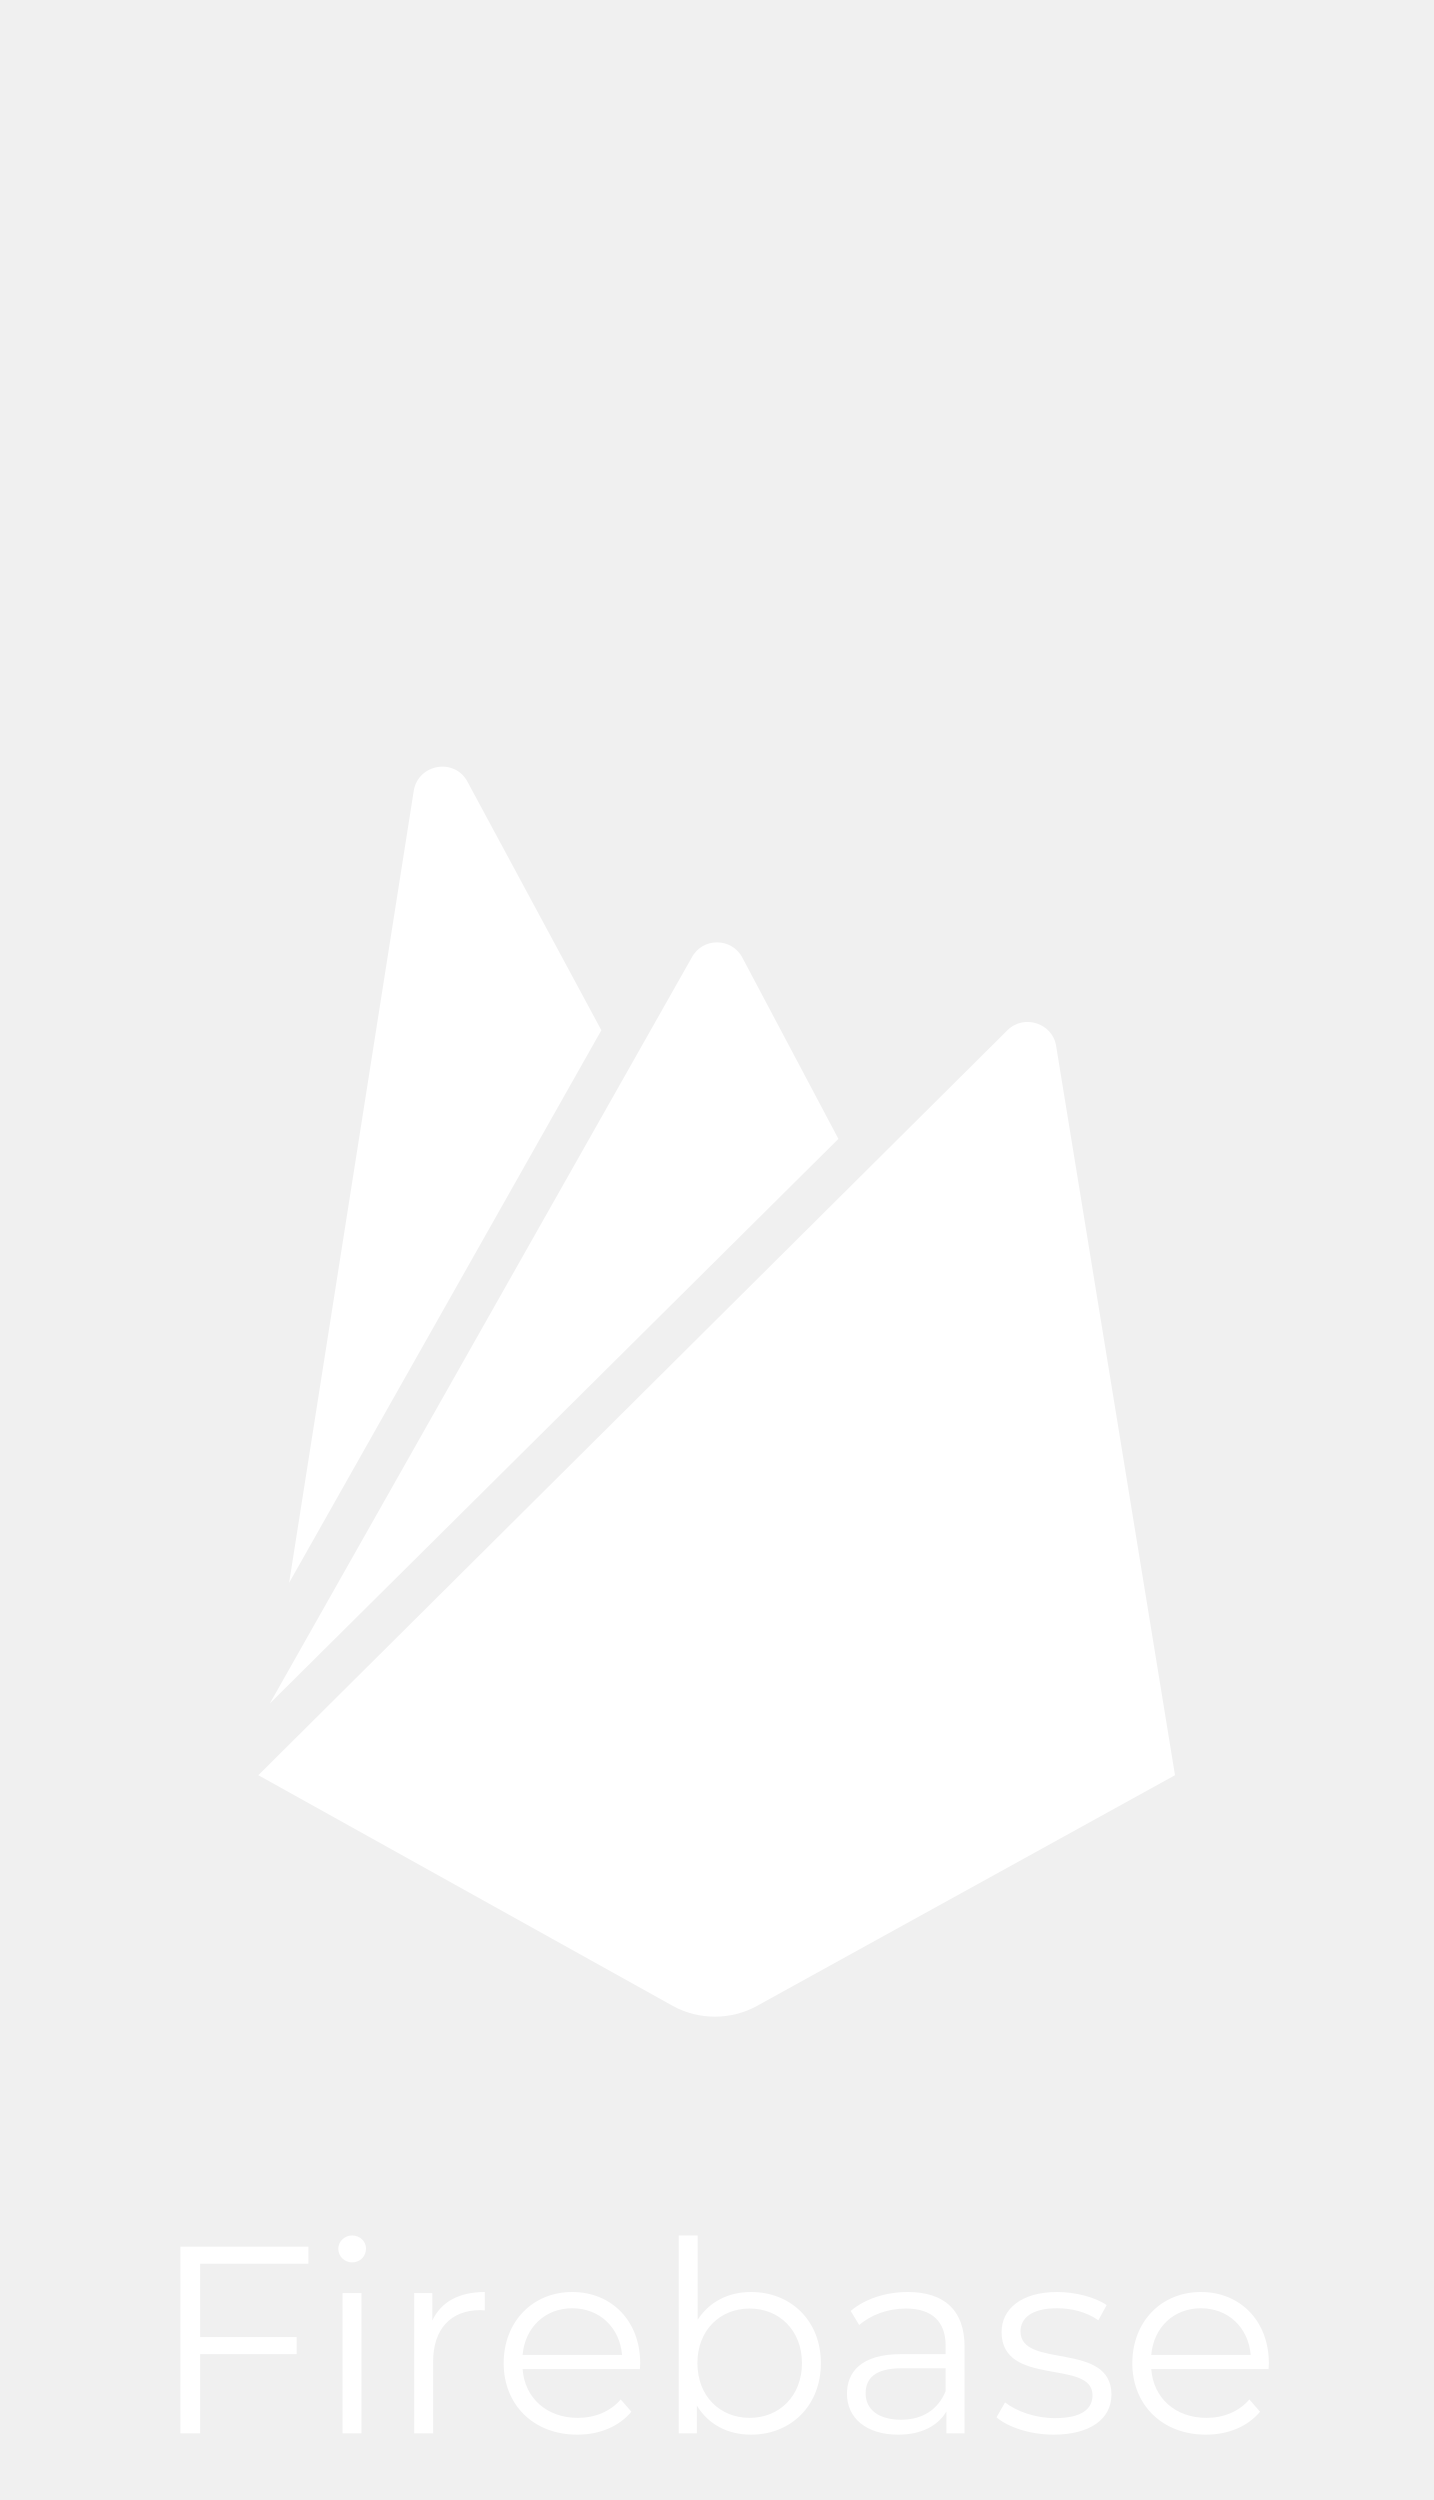
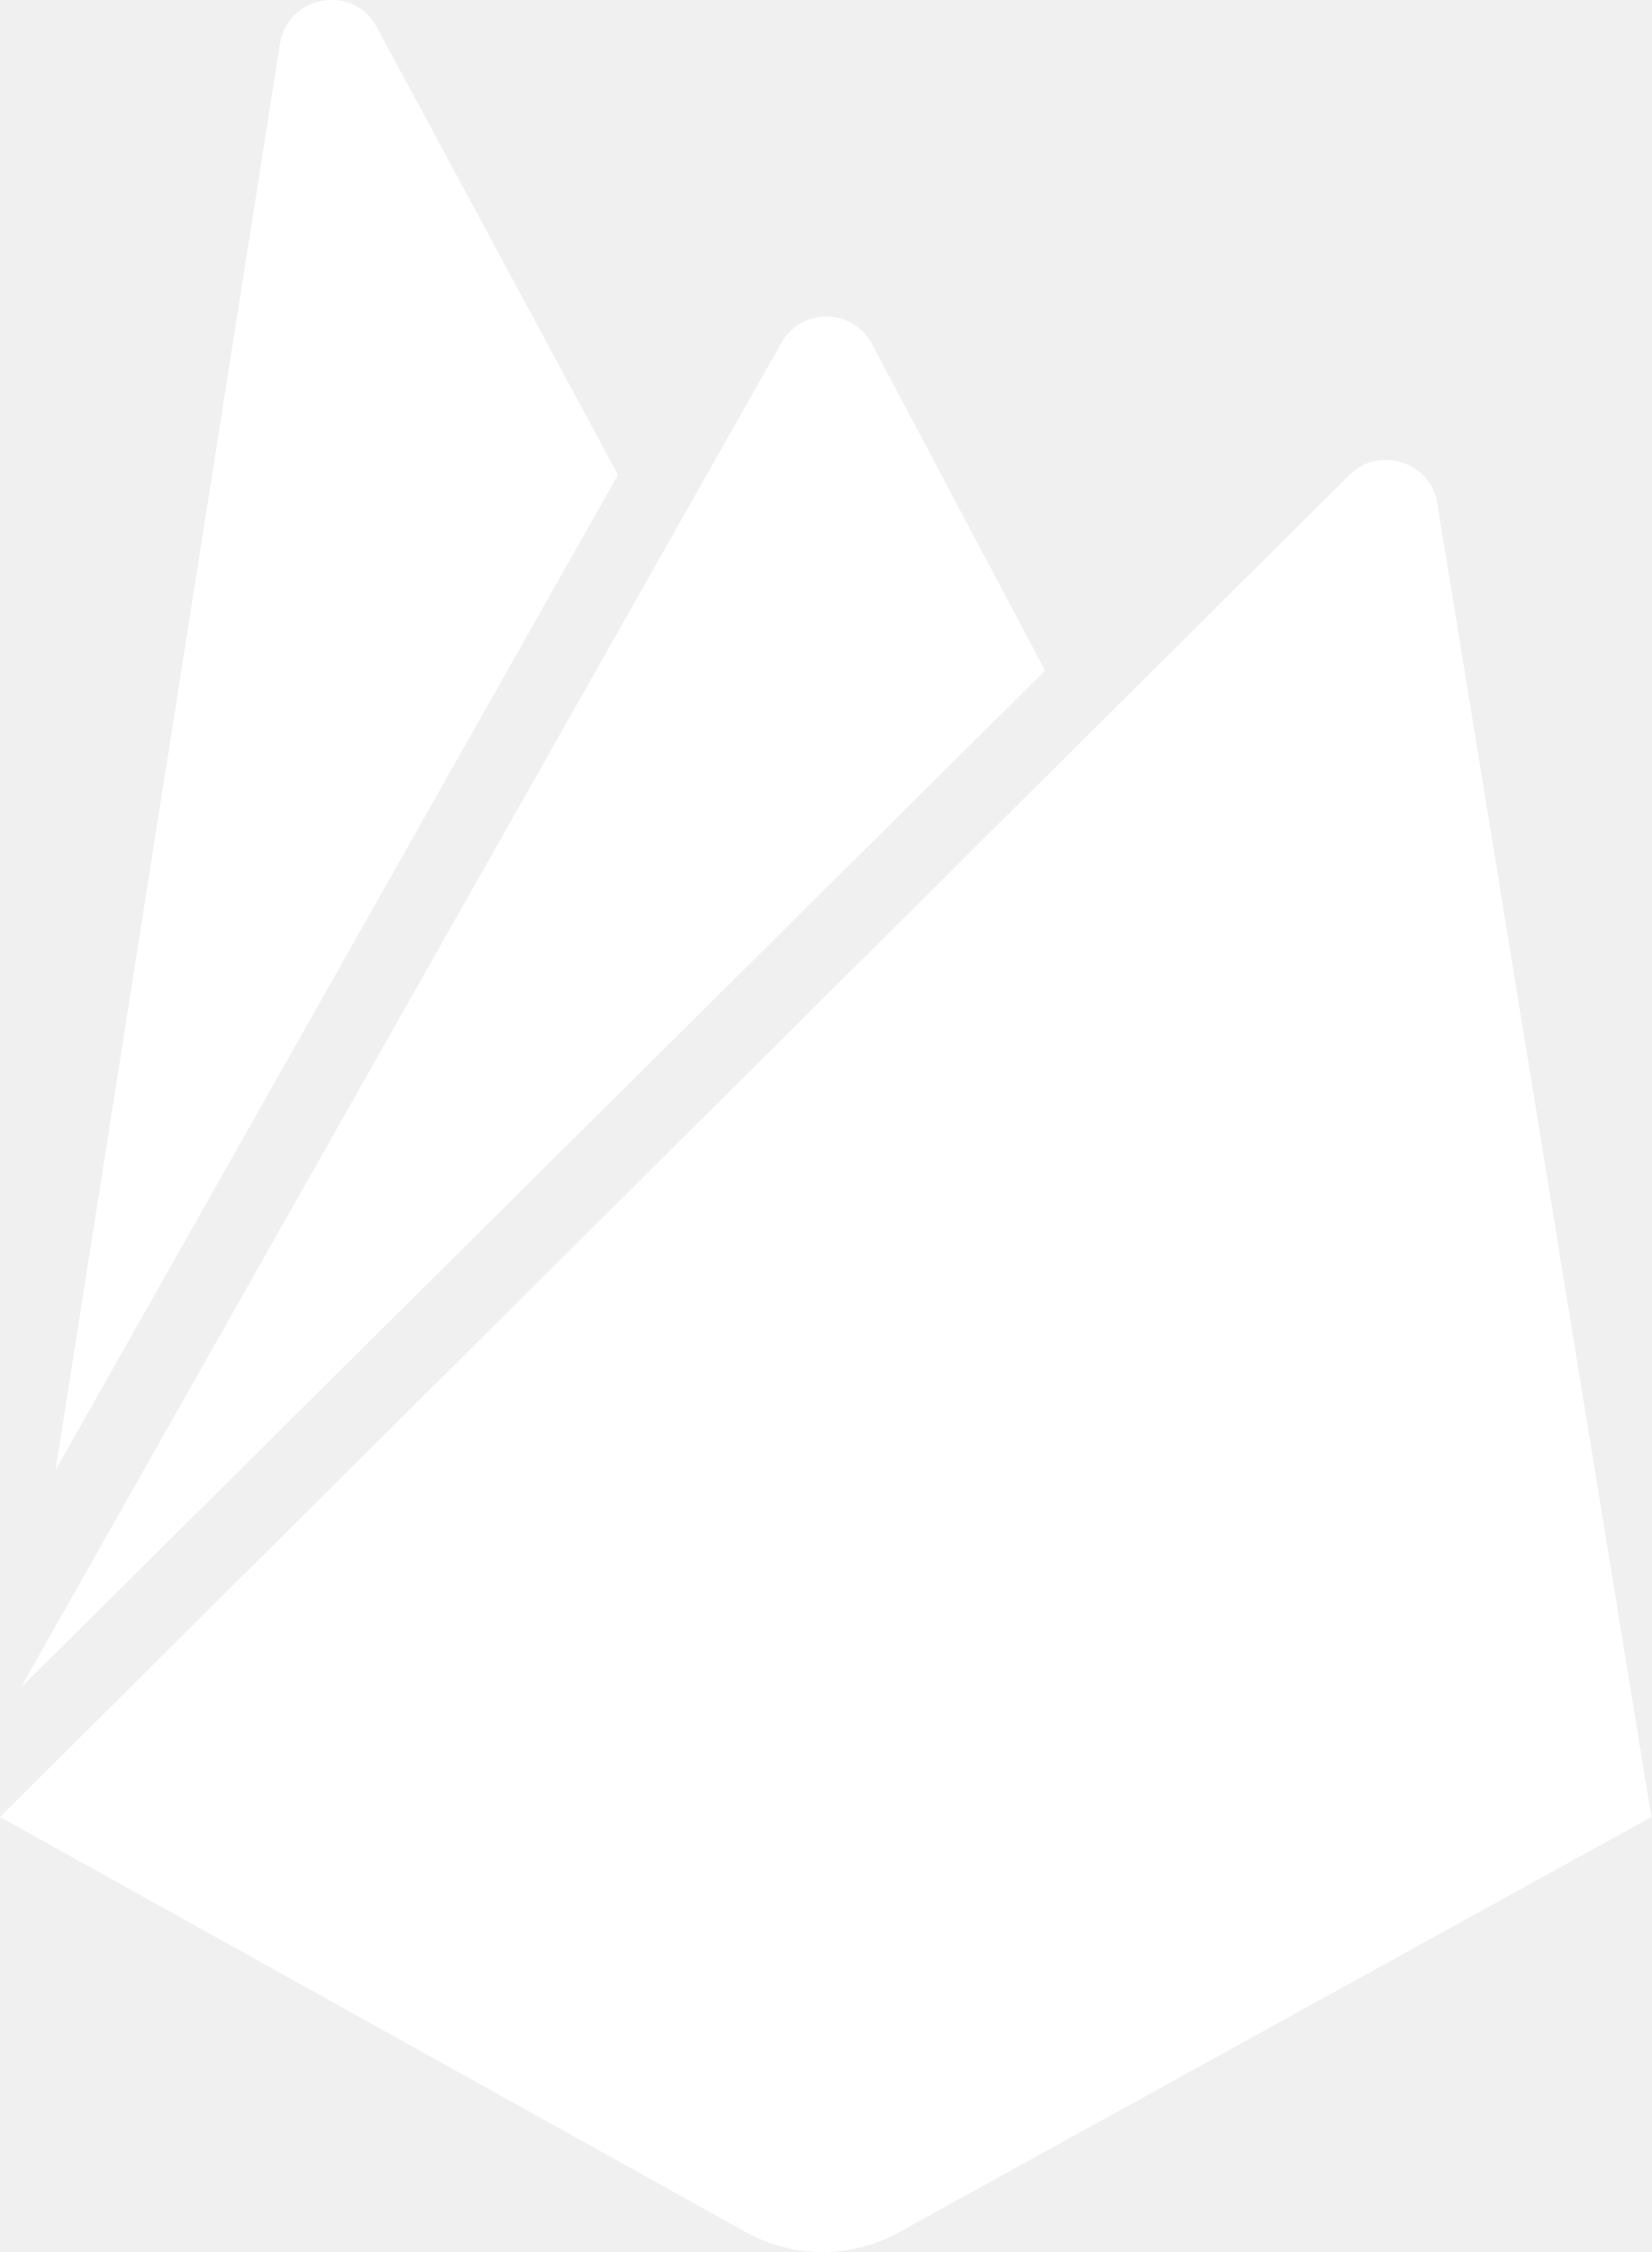
- <svg xmlns="http://www.w3.org/2000/svg" width="86" height="150" viewBox="0 0 86 150" fill="none">
-   <path d="M17.348 94.965L24.824 47.454C25.082 45.835 27.273 45.451 28.047 46.9L36.082 61.814L17.348 94.965ZM70.5 106.512L63.367 62.751C63.152 61.388 61.434 60.834 60.445 61.814L15.5 106.512L40.379 120.361C41.926 121.213 43.859 121.213 45.406 120.361L70.5 106.512ZM50.305 68.333L44.547 57.468C43.902 56.232 42.141 56.232 41.496 57.468L16.188 102.209L50.305 68.333Z" fill="white" />
-   <path d="M18.504 135.824H12.008V140.224H17.8V141.248H12.008V146H10.824V134.8H18.504V135.824ZM21.129 135.744C20.665 135.744 20.297 135.376 20.297 134.928C20.297 134.496 20.665 134.128 21.129 134.128C21.593 134.128 21.961 134.48 21.961 134.912C21.961 135.376 21.609 135.744 21.129 135.744ZM20.553 146V137.584H21.689V146H20.553ZM25.938 139.232C26.466 138.112 27.538 137.52 29.09 137.52V138.624C28.994 138.624 28.898 138.608 28.818 138.608C27.058 138.608 25.986 139.728 25.986 141.712V146H24.85V137.584H25.938V139.232ZM38.412 141.792C38.412 141.888 38.396 142.016 38.396 142.144H31.356C31.484 143.904 32.828 145.072 34.668 145.072C35.692 145.072 36.604 144.704 37.244 143.968L37.884 144.704C37.132 145.6 35.964 146.08 34.636 146.08C32.012 146.08 30.22 144.288 30.22 141.792C30.22 139.296 31.964 137.52 34.332 137.52C36.7 137.52 38.412 139.264 38.412 141.792ZM34.332 138.496C32.7 138.496 31.5 139.648 31.356 141.296H37.324C37.18 139.648 35.98 138.496 34.332 138.496ZM45.061 137.52C47.461 137.52 49.253 139.248 49.253 141.792C49.253 144.336 47.461 146.08 45.061 146.08C43.669 146.08 42.501 145.472 41.813 144.336V146H40.725V134.128H41.861V139.184C42.565 138.096 43.717 137.52 45.061 137.52ZM44.981 145.072C46.757 145.072 48.117 143.76 48.117 141.792C48.117 139.824 46.757 138.512 44.981 138.512C43.189 138.512 41.845 139.824 41.845 141.792C41.845 143.76 43.189 145.072 44.981 145.072ZM54.465 137.52C56.642 137.52 57.873 138.608 57.873 140.784V146H56.785V144.688C56.273 145.552 55.282 146.08 53.889 146.08C51.986 146.08 50.818 145.088 50.818 143.632C50.818 142.336 51.65 141.248 54.066 141.248H56.737V140.736C56.737 139.296 55.922 138.512 54.353 138.512C53.266 138.512 52.242 138.896 51.553 139.504L51.041 138.656C51.889 137.936 53.138 137.52 54.465 137.52ZM54.066 145.184C55.346 145.184 56.289 144.576 56.737 143.472V142.096H54.097C52.465 142.096 51.938 142.736 51.938 143.6C51.938 144.576 52.721 145.184 54.066 145.184ZM63.215 146.08C61.823 146.08 60.479 145.632 59.791 145.04L60.303 144.144C60.975 144.672 62.111 145.088 63.295 145.088C64.895 145.088 65.551 144.544 65.551 143.712C65.551 141.52 60.095 143.248 60.095 139.92C60.095 138.544 61.279 137.52 63.423 137.52C64.511 137.52 65.695 137.824 66.399 138.304L65.903 139.216C65.167 138.704 64.287 138.496 63.423 138.496C61.903 138.496 61.231 139.088 61.231 139.888C61.231 142.16 66.687 140.448 66.687 143.68C66.687 145.136 65.407 146.08 63.215 146.08ZM76.131 141.792C76.131 141.888 76.115 142.016 76.115 142.144H69.075C69.203 143.904 70.547 145.072 72.387 145.072C73.411 145.072 74.323 144.704 74.963 143.968L75.603 144.704C74.851 145.6 73.683 146.08 72.355 146.08C69.731 146.08 67.939 144.288 67.939 141.792C67.939 139.296 69.683 137.52 72.051 137.52C74.419 137.52 76.131 139.264 76.131 141.792ZM72.051 138.496C70.419 138.496 69.219 139.648 69.075 141.296H75.043C74.899 139.648 73.699 138.496 72.051 138.496Z" fill="white" />
+ <svg xmlns="http://www.w3.org/2000/svg" width="55" height="75" viewBox="0 0 55 75" fill="none">
+   <path d="M1.848 48.965L9.324 1.454C9.582 -0.165 11.773 -0.549 12.547 0.9L20.582 15.814L1.848 48.965ZM55 60.512L47.867 16.751C47.652 15.388 45.934 14.834 44.945 15.814L0 60.512L24.879 74.361C26.426 75.213 28.359 75.213 29.906 74.361L55 60.512ZM34.805 22.333L29.047 11.467C28.402 10.232 26.641 10.232 25.996 11.467L0.688 56.209L34.805 22.333Z" fill="white" />
</svg>
